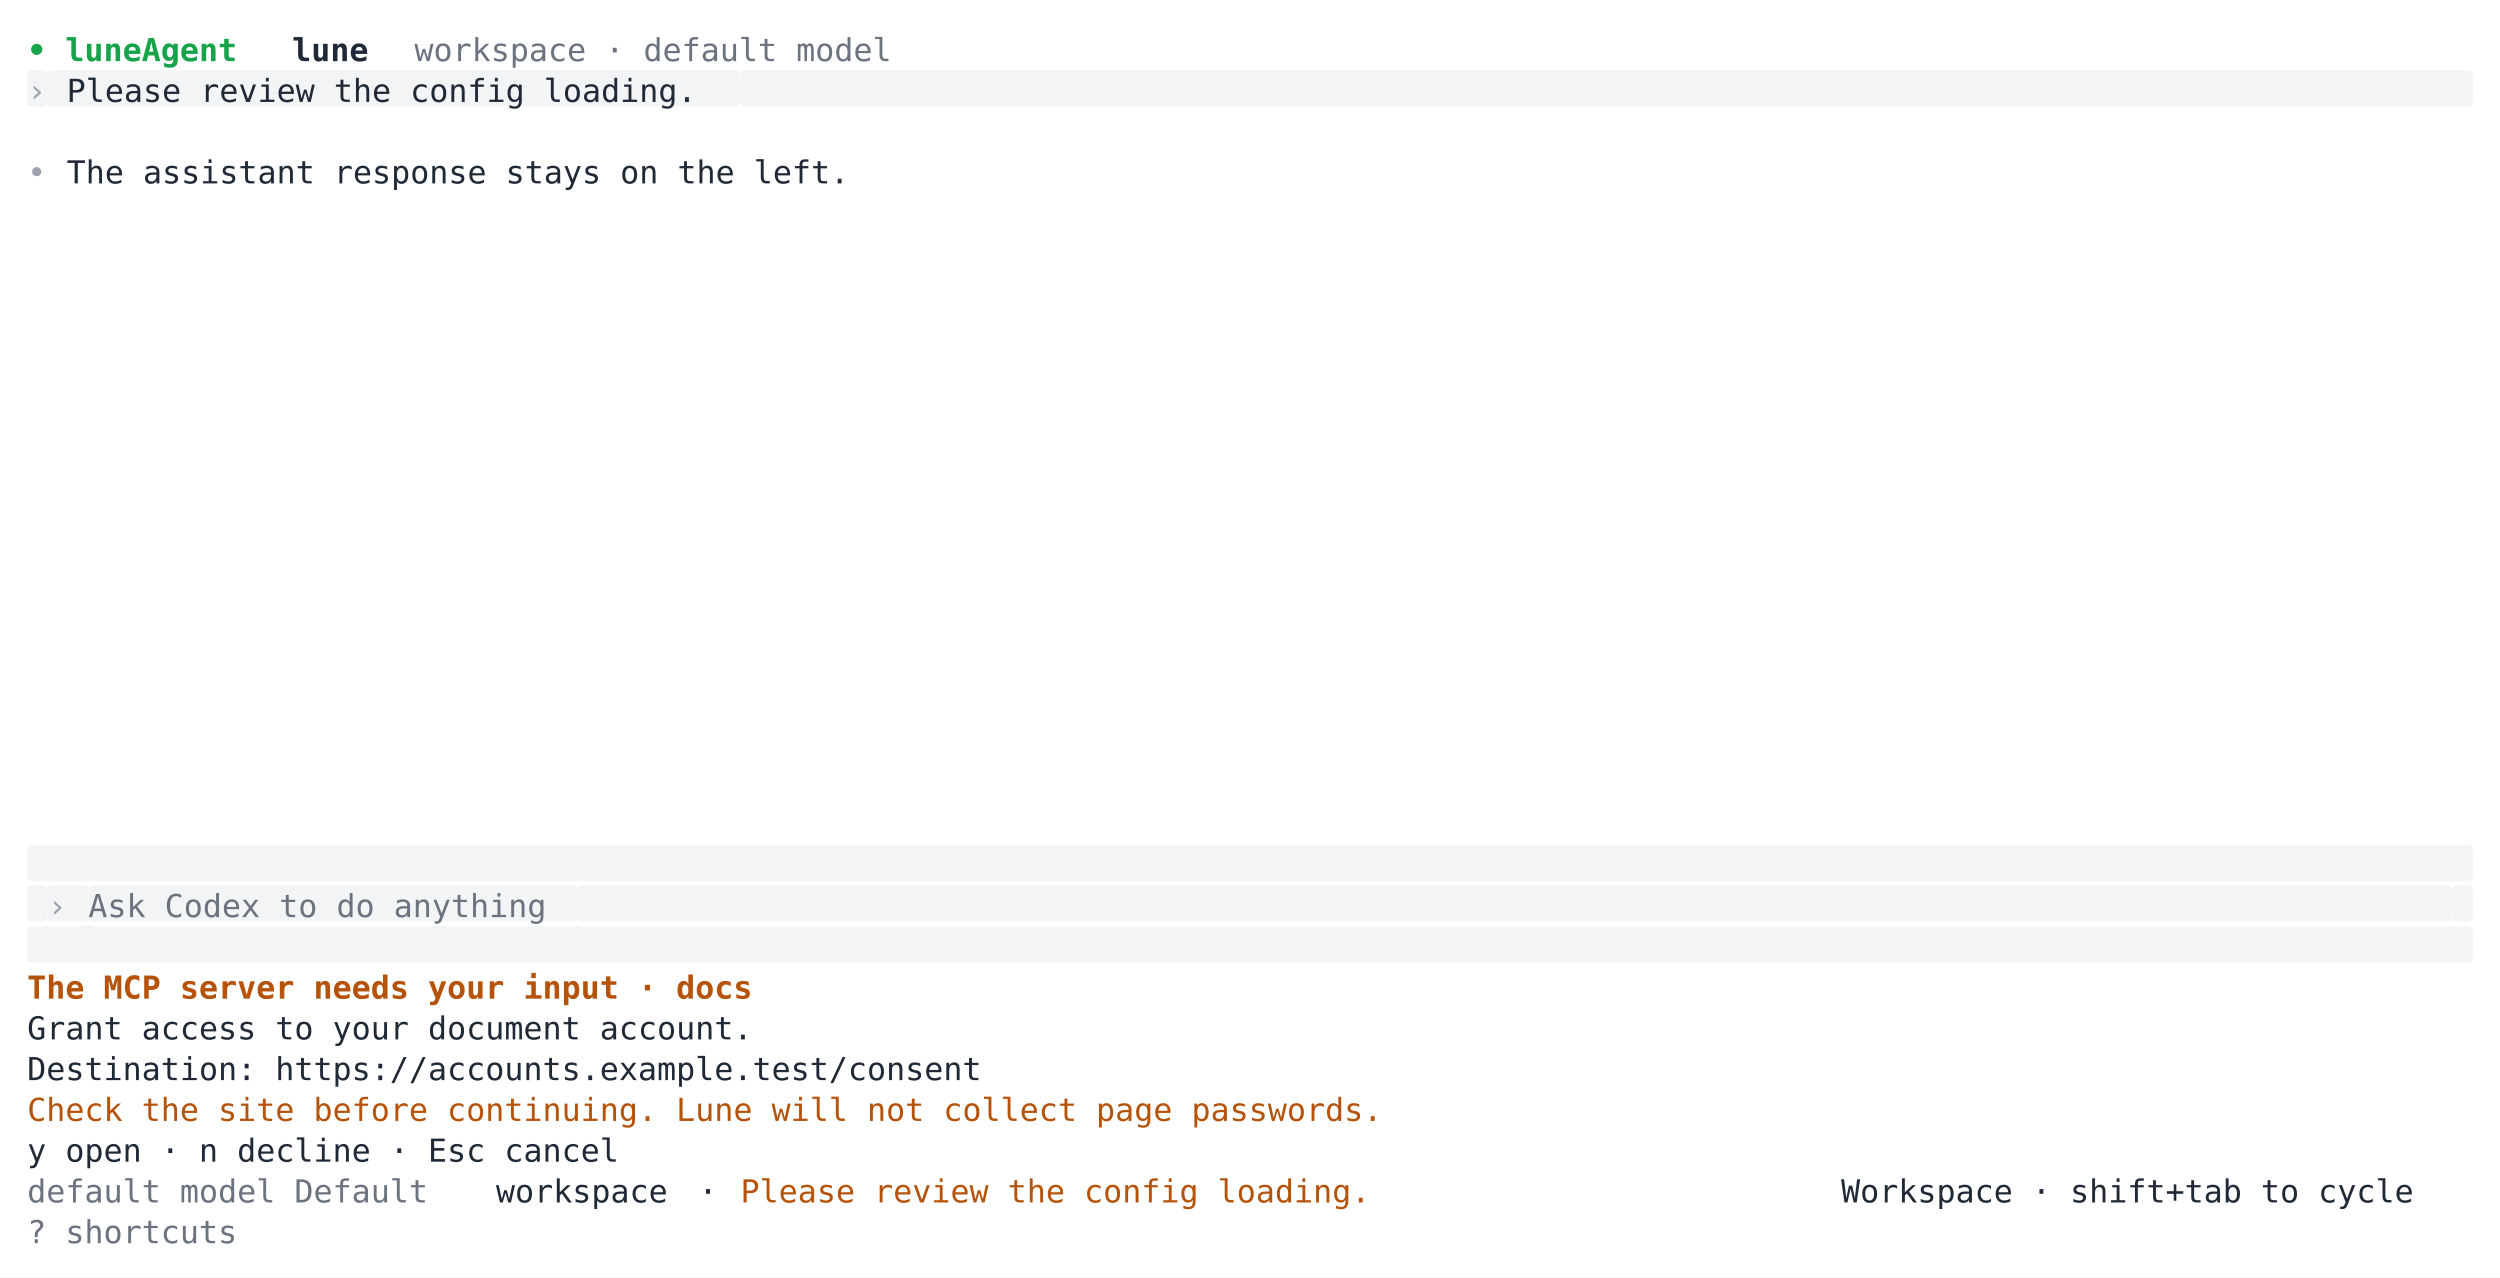
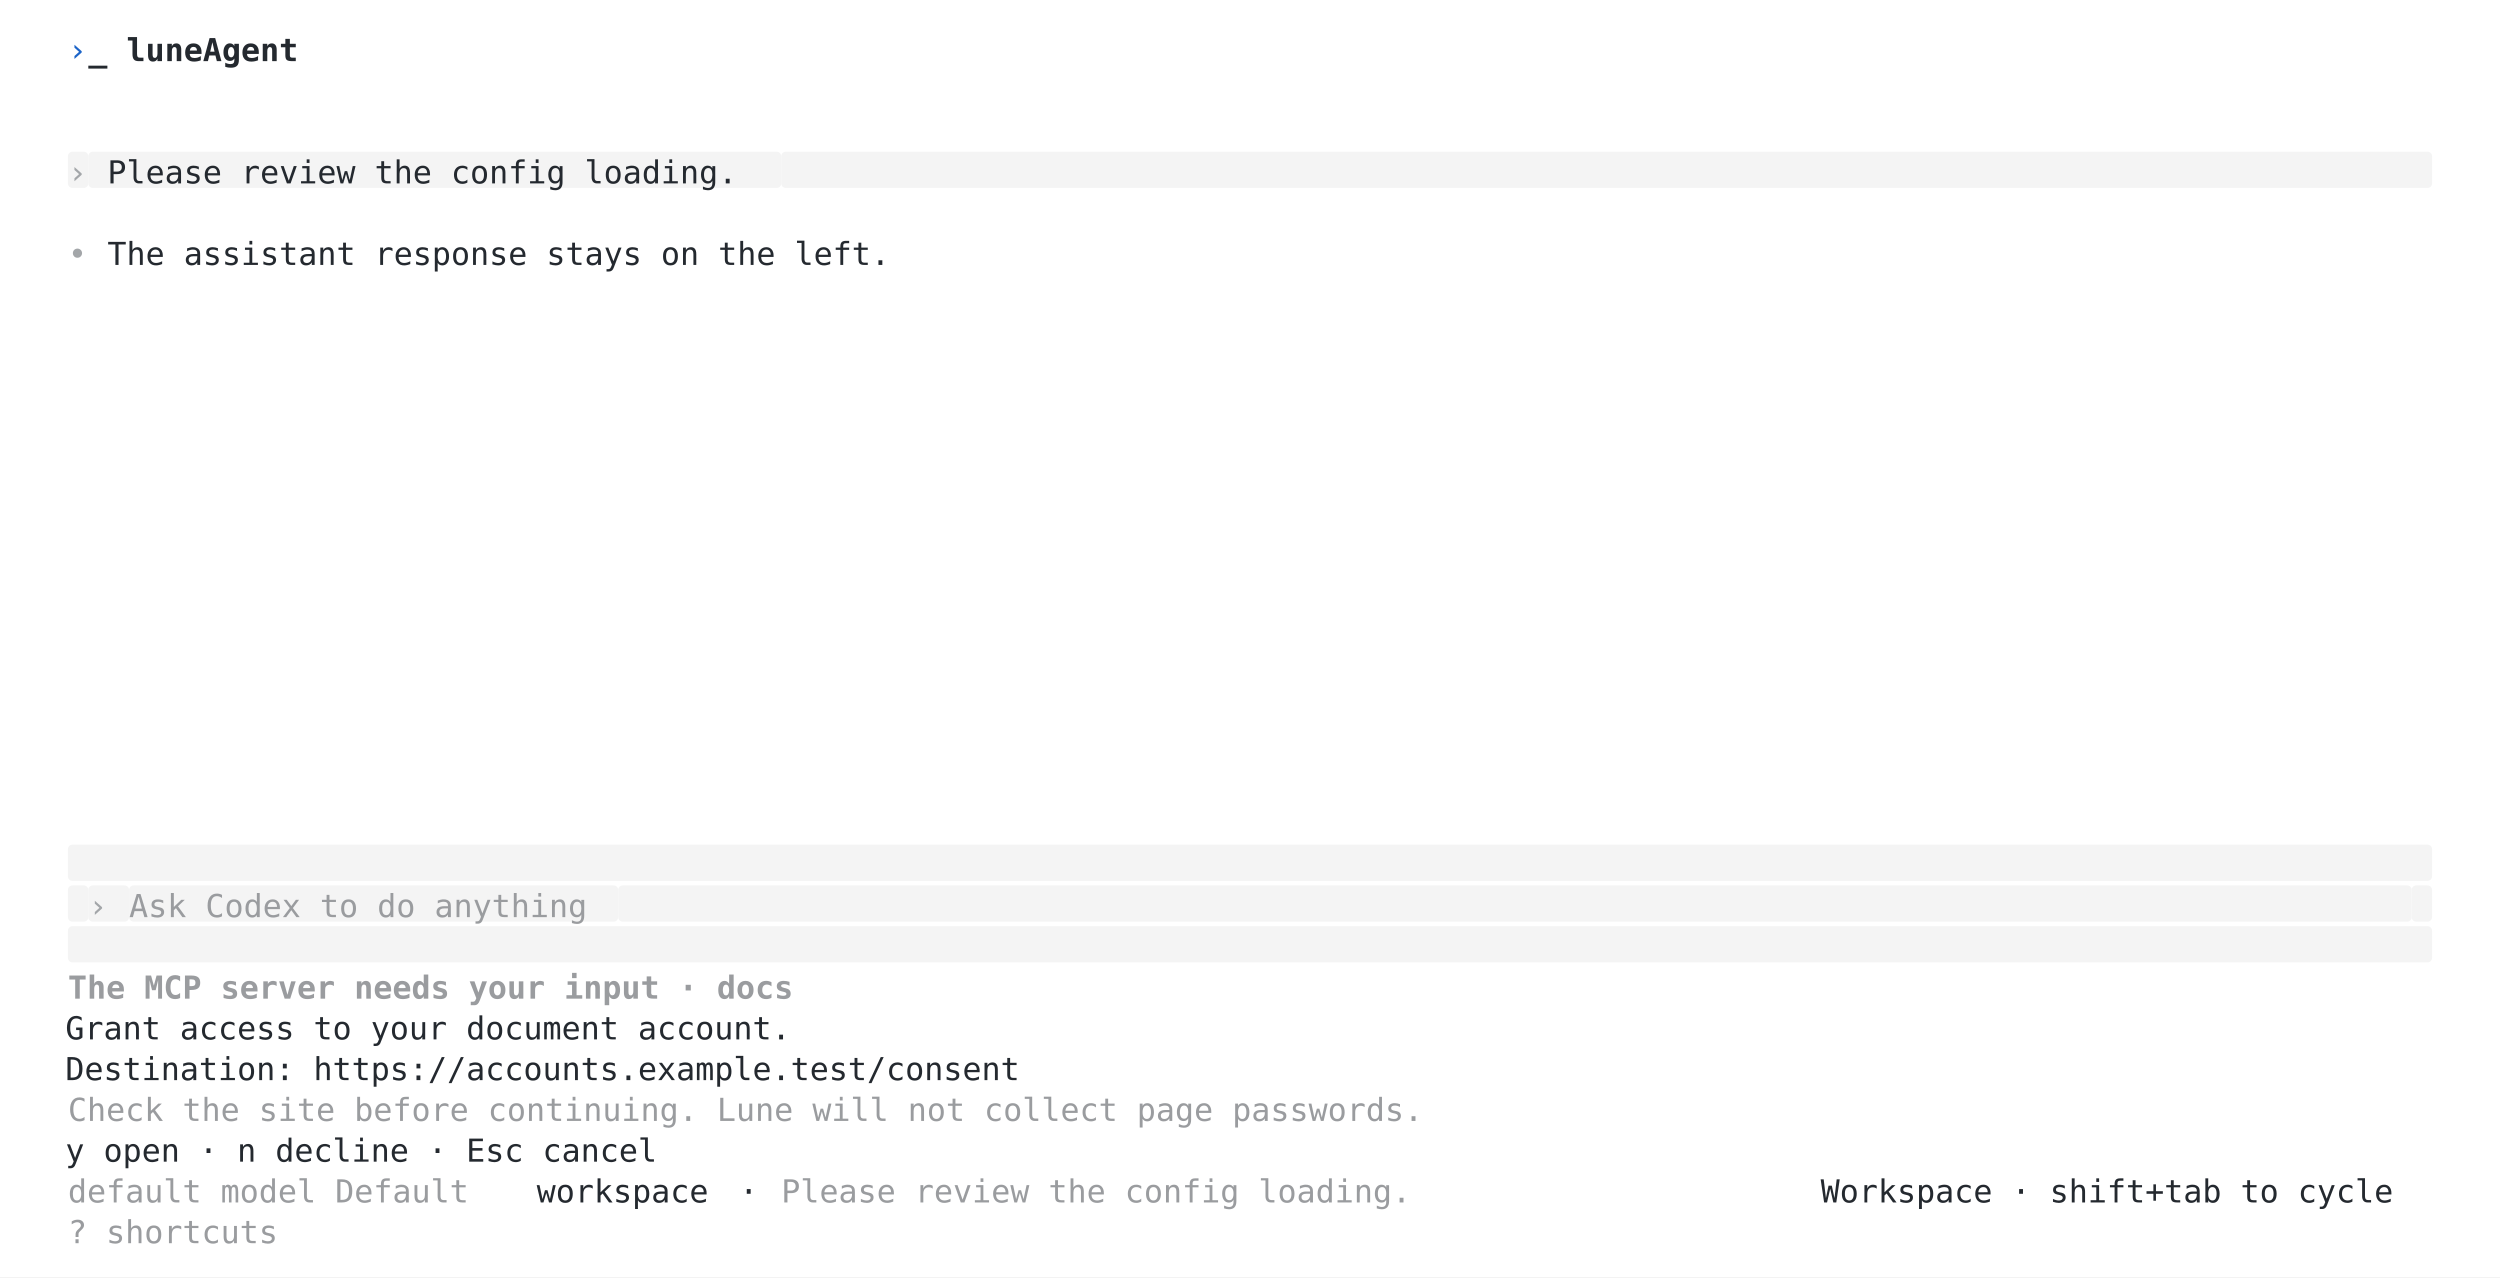
<svg xmlns="http://www.w3.org/2000/svg" width="1104" height="564" viewBox="0 0 1104 564">
  <rect width="100%" height="100%" fill="#ffffff" />
-   <text xml:space="preserve" x="12" y="27" fill="#16a34a" font-family="Cascadia Mono, Consolas, monospace" font-size="14" font-weight="bold">• luneAgent</text>
-   <text xml:space="preserve" x="111" y="27" fill="#1F2937" font-family="Cascadia Mono, Consolas, monospace" font-size="14">  </text>
-   <text xml:space="preserve" x="129" y="27" fill="#1f2937" font-family="Cascadia Mono, Consolas, monospace" font-size="14" font-weight="bold">lune</text>
-   <text xml:space="preserve" x="165" y="27" fill="#1F2937" font-family="Cascadia Mono, Consolas, monospace" font-size="14">  </text>
-   <text xml:space="preserve" x="183" y="27" fill="#6b7280" font-family="Cascadia Mono, Consolas, monospace" font-size="14">workspace · default model</text>
-   <text xml:space="preserve" x="408" y="27" fill="#1F2937" font-family="Cascadia Mono, Consolas, monospace" font-size="14">                                                                            </text>
-   <rect x="12" y="31" width="9" height="16" rx="2" fill="#f3f4f6" />
-   <text xml:space="preserve" x="12" y="45" fill="#9ca3af" font-family="Cascadia Mono, Consolas, monospace" font-size="14">›</text>
-   <rect x="21" y="31" width="306" height="16" rx="2" fill="#f3f4f6" />
-   <text xml:space="preserve" x="21" y="45" fill="#1f2937" font-family="Cascadia Mono, Consolas, monospace" font-size="14"> Please review the config loading.</text>
-   <rect x="327" y="31" width="765" height="16" rx="2" fill="#f3f4f6" />
-   <text xml:space="preserve" x="327" y="45" fill="#1F2937" font-family="Cascadia Mono, Consolas, monospace" font-size="14">                                                                                     </text>
-   <text xml:space="preserve" x="12" y="63" fill="#1F2937" font-family="Cascadia Mono, Consolas, monospace" font-size="14">                                                                                                                        </text>
-   <text xml:space="preserve" x="12" y="81" fill="#9ca3af" font-family="Cascadia Mono, Consolas, monospace" font-size="14">•</text>
-   <text xml:space="preserve" x="21" y="81" fill="#1f2937" font-family="Cascadia Mono, Consolas, monospace" font-size="14"> The assistant response stays on the left.</text>
-   <text xml:space="preserve" x="399" y="81" fill="#1F2937" font-family="Cascadia Mono, Consolas, monospace" font-size="14">                                                                             </text>
-   <text xml:space="preserve" x="12" y="99" fill="#1F2937" font-family="Cascadia Mono, Consolas, monospace" font-size="14">                                                                                                                        </text>
-   <text xml:space="preserve" x="12" y="117" fill="#1F2937" font-family="Cascadia Mono, Consolas, monospace" font-size="14">                                                                                                                        </text>
-   <text xml:space="preserve" x="12" y="135" fill="#1F2937" font-family="Cascadia Mono, Consolas, monospace" font-size="14">                                                                                                                        </text>
-   <text xml:space="preserve" x="12" y="153" fill="#1F2937" font-family="Cascadia Mono, Consolas, monospace" font-size="14">                                                                                                                        </text>
-   <text xml:space="preserve" x="12" y="171" fill="#1F2937" font-family="Cascadia Mono, Consolas, monospace" font-size="14">                                                                                                                        </text>
-   <text xml:space="preserve" x="12" y="189" fill="#1F2937" font-family="Cascadia Mono, Consolas, monospace" font-size="14">                                                                                                                        </text>
-   <text xml:space="preserve" x="12" y="207" fill="#1F2937" font-family="Cascadia Mono, Consolas, monospace" font-size="14">                                                                                                                        </text>
-   <text xml:space="preserve" x="12" y="225" fill="#1F2937" font-family="Cascadia Mono, Consolas, monospace" font-size="14">                                                                                                                        </text>
-   <text xml:space="preserve" x="12" y="243" fill="#1F2937" font-family="Cascadia Mono, Consolas, monospace" font-size="14">                                                                                                                        </text>
-   <text xml:space="preserve" x="12" y="261" fill="#1F2937" font-family="Cascadia Mono, Consolas, monospace" font-size="14">                                                                                                                        </text>
-   <text xml:space="preserve" x="12" y="279" fill="#1F2937" font-family="Cascadia Mono, Consolas, monospace" font-size="14">                                                                                                                        </text>
-   <text xml:space="preserve" x="12" y="297" fill="#1F2937" font-family="Cascadia Mono, Consolas, monospace" font-size="14">                                                                                                                        </text>
-   <text xml:space="preserve" x="12" y="315" fill="#1F2937" font-family="Cascadia Mono, Consolas, monospace" font-size="14">                                                                                                                        </text>
-   <text xml:space="preserve" x="12" y="333" fill="#1F2937" font-family="Cascadia Mono, Consolas, monospace" font-size="14">                                                                                                                        </text>
-   <text xml:space="preserve" x="12" y="351" fill="#1F2937" font-family="Cascadia Mono, Consolas, monospace" font-size="14">                                                                                                                        </text>
-   <text xml:space="preserve" x="12" y="369" fill="#1F2937" font-family="Cascadia Mono, Consolas, monospace" font-size="14">                                                                                                                        </text>
-   <rect x="12" y="373" width="1080" height="16" rx="2" fill="#f3f4f6" />
-   <text xml:space="preserve" x="12" y="387" fill="#1F2937" font-family="Cascadia Mono, Consolas, monospace" font-size="14">                                                                                                                        </text>
-   <rect x="12" y="391" width="9" height="16" rx="2" fill="#f3f4f6" />
-   <text xml:space="preserve" x="12" y="405" fill="#1F2937" font-family="Cascadia Mono, Consolas, monospace" font-size="14"> </text>
-   <rect x="21" y="391" width="18" height="16" rx="2" fill="#f3f4f6" />
-   <text xml:space="preserve" x="21" y="405" fill="#9ca3af" font-family="Cascadia Mono, Consolas, monospace" font-size="14">› </text>
-   <rect x="39" y="391" width="216" height="16" rx="2" fill="#f3f4f6" />
-   <text xml:space="preserve" x="39" y="405" fill="#6b7280" font-family="Cascadia Mono, Consolas, monospace" font-size="14">Ask Codex to do anything</text>
-   <rect x="255" y="391" width="828" height="16" rx="2" fill="#f3f4f6" />
-   <text xml:space="preserve" x="255" y="405" fill="#1f2937" font-family="Cascadia Mono, Consolas, monospace" font-size="14">                                                                                            </text>
-   <rect x="1083" y="391" width="9" height="16" rx="2" fill="#f3f4f6" />
-   <text xml:space="preserve" x="1083" y="405" fill="#1F2937" font-family="Cascadia Mono, Consolas, monospace" font-size="14"> </text>
-   <rect x="12" y="409" width="1080" height="16" rx="2" fill="#f3f4f6" />
-   <text xml:space="preserve" x="12" y="423" fill="#1F2937" font-family="Cascadia Mono, Consolas, monospace" font-size="14">                                                                                                                        </text>
-   <text xml:space="preserve" x="12" y="441" fill="#b45309" font-family="Cascadia Mono, Consolas, monospace" font-size="14" font-weight="bold">The MCP server needs your input · docs</text>
-   <text xml:space="preserve" x="354" y="441" fill="#1F2937" font-family="Cascadia Mono, Consolas, monospace" font-size="14">                                                                                  </text>
-   <text xml:space="preserve" x="12" y="459" fill="#1F2937" font-family="Cascadia Mono, Consolas, monospace" font-size="14">Grant access to your document account.                                                                                  </text>
-   <text xml:space="preserve" x="12" y="477" fill="#1F2937" font-family="Cascadia Mono, Consolas, monospace" font-size="14">Destination: https://accounts.example.test/consent                                                                      </text>
-   <text xml:space="preserve" x="12" y="495" fill="#b45309" font-family="Cascadia Mono, Consolas, monospace" font-size="14">Check the site before continuing. Lune will not collect page passwords.</text>
-   <text xml:space="preserve" x="651" y="495" fill="#1F2937" font-family="Cascadia Mono, Consolas, monospace" font-size="14">                                                 </text>
-   <text xml:space="preserve" x="12" y="513" fill="#1F2937" font-family="Cascadia Mono, Consolas, monospace" font-size="14">y open · n decline · Esc cancel                                                                                         </text>
-   <text xml:space="preserve" x="12" y="531" fill="#6b7280" font-family="Cascadia Mono, Consolas, monospace" font-size="14">default model Default</text>
-   <text xml:space="preserve" x="201" y="531" fill="#1F2937" font-family="Cascadia Mono, Consolas, monospace" font-size="14">  </text>
-   <text xml:space="preserve" x="219" y="531" fill="#1f2937" font-family="Cascadia Mono, Consolas, monospace" font-size="14">workspace</text>
-   <text xml:space="preserve" x="300" y="531" fill="#1F2937" font-family="Cascadia Mono, Consolas, monospace" font-size="14"> · </text>
-   <text xml:space="preserve" x="327" y="531" fill="#b45309" font-family="Cascadia Mono, Consolas, monospace" font-size="14">Please review the config loading.</text>
-   <text xml:space="preserve" x="624" y="531" fill="#1F2937" font-family="Cascadia Mono, Consolas, monospace" font-size="14">                     </text>
-   <text xml:space="preserve" x="813" y="531" fill="#1f2937" font-family="Cascadia Mono, Consolas, monospace" font-size="14">Workspace · shift+tab to cycle</text>
-   <text xml:space="preserve" x="1083" y="531" fill="#1F2937" font-family="Cascadia Mono, Consolas, monospace" font-size="14"> </text>
-   <text xml:space="preserve" x="12" y="549" fill="#6b7280" font-family="Cascadia Mono, Consolas, monospace" font-size="14">? shortcuts</text>
-   <text xml:space="preserve" x="111" y="549" fill="#1F2937" font-family="Cascadia Mono, Consolas, monospace" font-size="14">                                                                                                             </text>
+   <text xml:space="preserve" x="12" y="27" fill="#24292F" font-family="Cascadia Mono, Consolas, monospace" font-size="14">  </text>
+   <text xml:space="preserve" x="30" y="27" fill="#1c64c8" font-family="Cascadia Mono, Consolas, monospace" font-size="14">›</text>
+   <text xml:space="preserve" x="39" y="27" fill="#24292f" font-family="Cascadia Mono, Consolas, monospace" font-size="14" font-weight="bold">_ luneAgent</text>
+   <text xml:space="preserve" x="138" y="27" fill="#24292F" font-family="Cascadia Mono, Consolas, monospace" font-size="14">                                                                                                        </text>
+   <text xml:space="preserve" x="12" y="45" fill="#24292F" font-family="Cascadia Mono, Consolas, monospace" font-size="14">  </text>
+   <text xml:space="preserve" x="30" y="45" fill="#9a9c9f" font-family="Cascadia Mono, Consolas, monospace" font-size="14">   </text>
+   <text xml:space="preserve" x="57" y="45" fill="#24292F" font-family="Cascadia Mono, Consolas, monospace" font-size="14">                                                                                                                 </text>
+   <text xml:space="preserve" x="12" y="63" fill="#24292F" font-family="Cascadia Mono, Consolas, monospace" font-size="14">                                                                                                                      </text>
+   <text xml:space="preserve" x="12" y="81" fill="#24292F" font-family="Cascadia Mono, Consolas, monospace" font-size="14">  </text>
+   <rect x="30" y="67" width="9" height="16" rx="2" fill="#f4f4f4" />
+   <text xml:space="preserve" x="30" y="81" fill="#a3a6a9" font-family="Cascadia Mono, Consolas, monospace" font-size="14">›</text>
+   <rect x="39" y="67" width="306" height="16" rx="2" fill="#f4f4f4" />
+   <text xml:space="preserve" x="39" y="81" fill="#24292f" font-family="Cascadia Mono, Consolas, monospace" font-size="14"> Please review the config loading.</text>
+   <rect x="345" y="67" width="729" height="16" rx="2" fill="#f4f4f4" />
+   <text xml:space="preserve" x="345" y="81" fill="#24292F" font-family="Cascadia Mono, Consolas, monospace" font-size="14">                                                                                 </text>
+   <text xml:space="preserve" x="12" y="99" fill="#24292F" font-family="Cascadia Mono, Consolas, monospace" font-size="14">                                                                                                                      </text>
+   <text xml:space="preserve" x="12" y="117" fill="#24292F" font-family="Cascadia Mono, Consolas, monospace" font-size="14">  </text>
+   <text xml:space="preserve" x="30" y="117" fill="#a3a6a9" font-family="Cascadia Mono, Consolas, monospace" font-size="14">•</text>
+   <text xml:space="preserve" x="39" y="117" fill="#24292f" font-family="Cascadia Mono, Consolas, monospace" font-size="14"> The assistant response stays on the left.</text>
+   <text xml:space="preserve" x="417" y="117" fill="#24292F" font-family="Cascadia Mono, Consolas, monospace" font-size="14">                                                                         </text>
+   <text xml:space="preserve" x="12" y="135" fill="#24292F" font-family="Cascadia Mono, Consolas, monospace" font-size="14">                                                                                                                      </text>
+   <text xml:space="preserve" x="12" y="153" fill="#24292F" font-family="Cascadia Mono, Consolas, monospace" font-size="14">                                                                                                                      </text>
+   <text xml:space="preserve" x="12" y="171" fill="#24292F" font-family="Cascadia Mono, Consolas, monospace" font-size="14">                                                                                                                      </text>
+   <text xml:space="preserve" x="12" y="189" fill="#24292F" font-family="Cascadia Mono, Consolas, monospace" font-size="14">                                                                                                                      </text>
+   <text xml:space="preserve" x="12" y="207" fill="#24292F" font-family="Cascadia Mono, Consolas, monospace" font-size="14">                                                                                                                      </text>
+   <text xml:space="preserve" x="12" y="225" fill="#24292F" font-family="Cascadia Mono, Consolas, monospace" font-size="14">                                                                                                                      </text>
+   <text xml:space="preserve" x="12" y="243" fill="#24292F" font-family="Cascadia Mono, Consolas, monospace" font-size="14">                                                                                                                      </text>
+   <text xml:space="preserve" x="12" y="261" fill="#24292F" font-family="Cascadia Mono, Consolas, monospace" font-size="14">                                                                                                                      </text>
+   <text xml:space="preserve" x="12" y="279" fill="#24292F" font-family="Cascadia Mono, Consolas, monospace" font-size="14">                                                                                                                      </text>
+   <text xml:space="preserve" x="12" y="297" fill="#24292F" font-family="Cascadia Mono, Consolas, monospace" font-size="14">                                                                                                                      </text>
+   <text xml:space="preserve" x="12" y="315" fill="#24292F" font-family="Cascadia Mono, Consolas, monospace" font-size="14">                                                                                                                      </text>
+   <text xml:space="preserve" x="12" y="333" fill="#24292F" font-family="Cascadia Mono, Consolas, monospace" font-size="14">                                                                                                                      </text>
+   <text xml:space="preserve" x="12" y="351" fill="#24292F" font-family="Cascadia Mono, Consolas, monospace" font-size="14">                                                                                                                      </text>
+   <text xml:space="preserve" x="12" y="369" fill="#24292F" font-family="Cascadia Mono, Consolas, monospace" font-size="14">                                                                                                                      </text>
+   <text xml:space="preserve" x="12" y="387" fill="#24292F" font-family="Cascadia Mono, Consolas, monospace" font-size="14">  </text>
+   <rect x="30" y="373" width="1044" height="16" rx="2" fill="#f4f4f4" />
+   <text xml:space="preserve" x="30" y="387" fill="#24292F" font-family="Cascadia Mono, Consolas, monospace" font-size="14">                                                                                                                    </text>
+   <text xml:space="preserve" x="12" y="405" fill="#24292F" font-family="Cascadia Mono, Consolas, monospace" font-size="14">  </text>
+   <rect x="30" y="391" width="9" height="16" rx="2" fill="#f4f4f4" />
+   <text xml:space="preserve" x="30" y="405" fill="#24292F" font-family="Cascadia Mono, Consolas, monospace" font-size="14"> </text>
+   <rect x="39" y="391" width="18" height="16" rx="2" fill="#f4f4f4" />
+   <text xml:space="preserve" x="39" y="405" fill="#a3a6a9" font-family="Cascadia Mono, Consolas, monospace" font-size="14">› </text>
+   <rect x="57" y="391" width="216" height="16" rx="2" fill="#f4f4f4" />
+   <text xml:space="preserve" x="57" y="405" fill="#9a9c9f" font-family="Cascadia Mono, Consolas, monospace" font-size="14">Ask Codex to do anything</text>
+   <rect x="273" y="391" width="792" height="16" rx="2" fill="#f4f4f4" />
+   <text xml:space="preserve" x="273" y="405" fill="#24292f" font-family="Cascadia Mono, Consolas, monospace" font-size="14">                                                                                        </text>
+   <rect x="1065" y="391" width="9" height="16" rx="2" fill="#f4f4f4" />
+   <text xml:space="preserve" x="1065" y="405" fill="#24292F" font-family="Cascadia Mono, Consolas, monospace" font-size="14"> </text>
+   <text xml:space="preserve" x="12" y="423" fill="#24292F" font-family="Cascadia Mono, Consolas, monospace" font-size="14">  </text>
+   <rect x="30" y="409" width="1044" height="16" rx="2" fill="#f4f4f4" />
+   <text xml:space="preserve" x="30" y="423" fill="#24292F" font-family="Cascadia Mono, Consolas, monospace" font-size="14">                                                                                                                    </text>
+   <text xml:space="preserve" x="12" y="441" fill="#24292F" font-family="Cascadia Mono, Consolas, monospace" font-size="14">  </text>
+   <text xml:space="preserve" x="30" y="441" fill="#9a9c9f" font-family="Cascadia Mono, Consolas, monospace" font-size="14" font-weight="bold">The MCP server needs your input · docs</text>
+   <text xml:space="preserve" x="372" y="441" fill="#24292F" font-family="Cascadia Mono, Consolas, monospace" font-size="14">                                 </text>
+   <text xml:space="preserve" x="12" y="459" fill="#24292F" font-family="Cascadia Mono, Consolas, monospace" font-size="14">  Grant access to your document account.                                 </text>
+   <text xml:space="preserve" x="12" y="477" fill="#24292F" font-family="Cascadia Mono, Consolas, monospace" font-size="14">  Destination: https://accounts.example.test/consent                     </text>
+   <text xml:space="preserve" x="12" y="495" fill="#24292F" font-family="Cascadia Mono, Consolas, monospace" font-size="14">  </text>
+   <text xml:space="preserve" x="30" y="495" fill="#9a9c9f" font-family="Cascadia Mono, Consolas, monospace" font-size="14">Check the site before continuing. Lune will not collect page passwords.</text>
+   <text xml:space="preserve" x="12" y="513" fill="#24292F" font-family="Cascadia Mono, Consolas, monospace" font-size="14">  y open · n decline · Esc cancel                                        </text>
+   <text xml:space="preserve" x="12" y="531" fill="#24292F" font-family="Cascadia Mono, Consolas, monospace" font-size="14">  </text>
+   <text xml:space="preserve" x="30" y="531" fill="#9a9c9f" font-family="Cascadia Mono, Consolas, monospace" font-size="14">default model Default</text>
+   <text xml:space="preserve" x="219" y="531" fill="#24292F" font-family="Cascadia Mono, Consolas, monospace" font-size="14">  </text>
+   <text xml:space="preserve" x="237" y="531" fill="#24292f" font-family="Cascadia Mono, Consolas, monospace" font-size="14">workspace</text>
+   <text xml:space="preserve" x="318" y="531" fill="#24292F" font-family="Cascadia Mono, Consolas, monospace" font-size="14"> · </text>
+   <text xml:space="preserve" x="345" y="531" fill="#9a9c9f" font-family="Cascadia Mono, Consolas, monospace" font-size="14">Please review the config loading.</text>
+   <text xml:space="preserve" x="642" y="531" fill="#24292F" font-family="Cascadia Mono, Consolas, monospace" font-size="14">                  </text>
+   <text xml:space="preserve" x="804" y="531" fill="#24292f" font-family="Cascadia Mono, Consolas, monospace" font-size="14">Workspace · shift+tab to cycle</text>
+   <text xml:space="preserve" x="12" y="549" fill="#24292F" font-family="Cascadia Mono, Consolas, monospace" font-size="14">  </text>
+   <text xml:space="preserve" x="30" y="549" fill="#9a9c9f" font-family="Cascadia Mono, Consolas, monospace" font-size="14">? shortcuts</text>
</svg>
